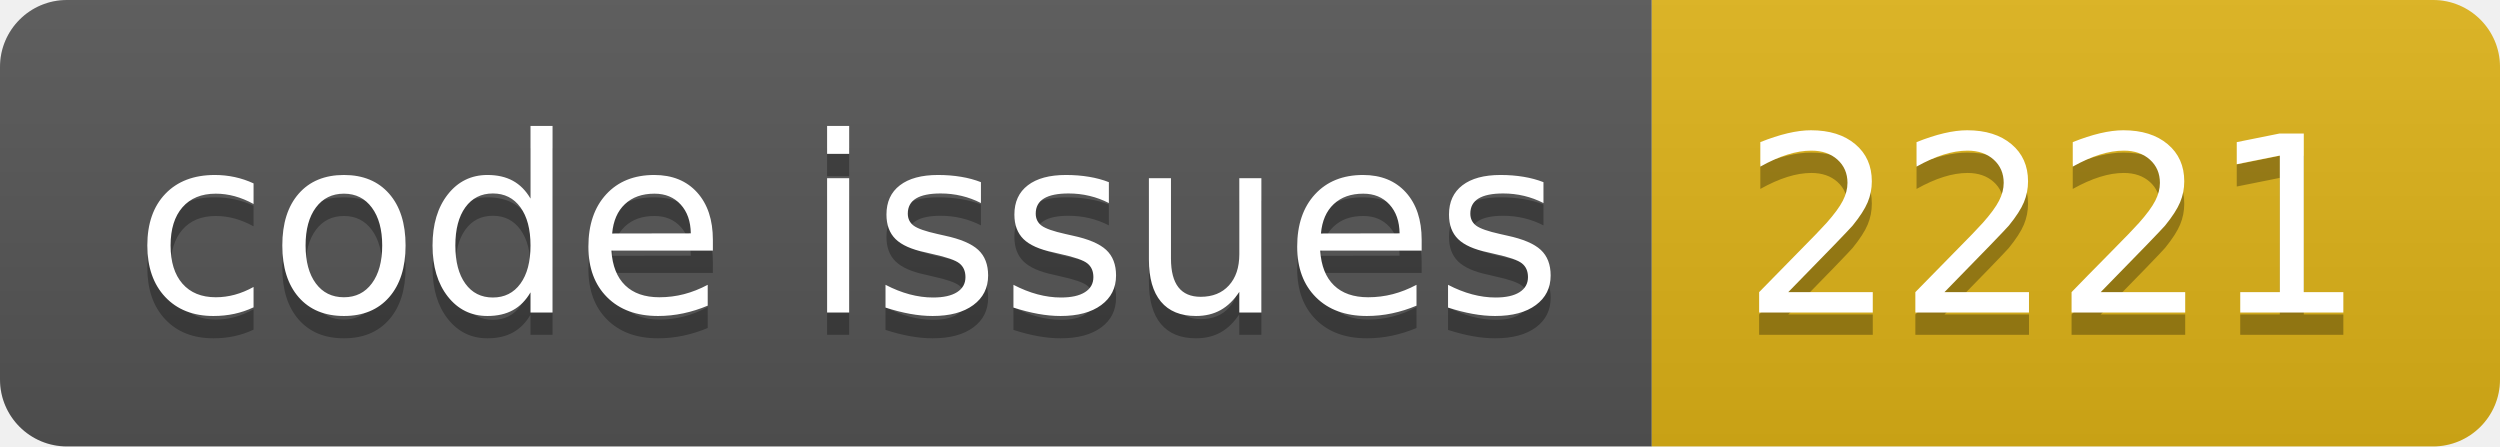
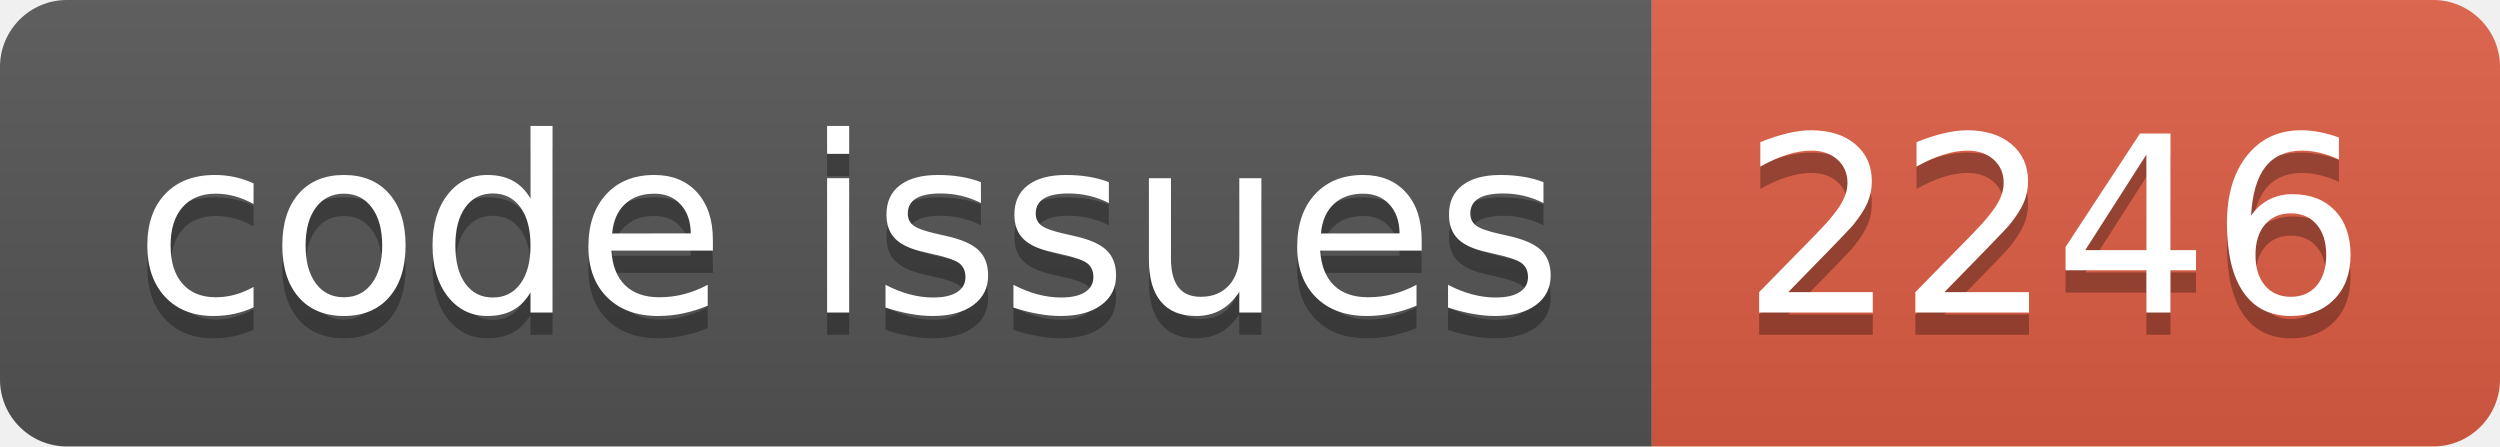
<svg xmlns="http://www.w3.org/2000/svg" width="112.0" height="20">
  <linearGradient id="smooth" x2="0" y2="100%">
    <stop offset="0" stop-color="#bbb" stop-opacity=".1" />
    <stop offset="1" stop-opacity=".1" />
  </linearGradient>
  <clipPath id="round">
    <rect width="112.0" height="20" rx="3" fill="#fff" />
  </clipPath>
  <g clip-path="url(#round)">
    <rect width="74.0" height="20" fill="#555" />
-     <rect x="74.0" width="38.0" height="20" fill="#dfb317" />
+     <rect x="74.0" width="38.0" height="20" fill="#e05d44" />
    <rect width="112.0" height="20" fill="url(#smooth)" />
  </g>
  <g fill="#fff" text-anchor="middle" font-family="DejaVu Sans,Verdana,Geneva,sans-serif" font-size="110">
    <text x="380.0" y="150" fill="#010101" fill-opacity=".3" transform="scale(0.1)" textLength="640.0" lengthAdjust="spacing">code issues</text>
    <text x="380.0" y="140" transform="scale(0.1)" textLength="640.0" lengthAdjust="spacing">code issues</text>
-     <text x="920.0" y="150" fill="#010101" fill-opacity=".3" transform="scale(0.1)" textLength="280.0" lengthAdjust="spacing">2221</text>
-     <text x="920.0" y="140" transform="scale(0.1)" textLength="280.0" lengthAdjust="spacing">2221</text>
+     <text x="920.0" y="150" fill="#010101" fill-opacity=".3" transform="scale(0.1)" textLength="280.0" lengthAdjust="spacing">2246</text>
+     <text x="920.0" y="140" transform="scale(0.1)" textLength="280.0" lengthAdjust="spacing">2246</text>
  </g>
</svg>
